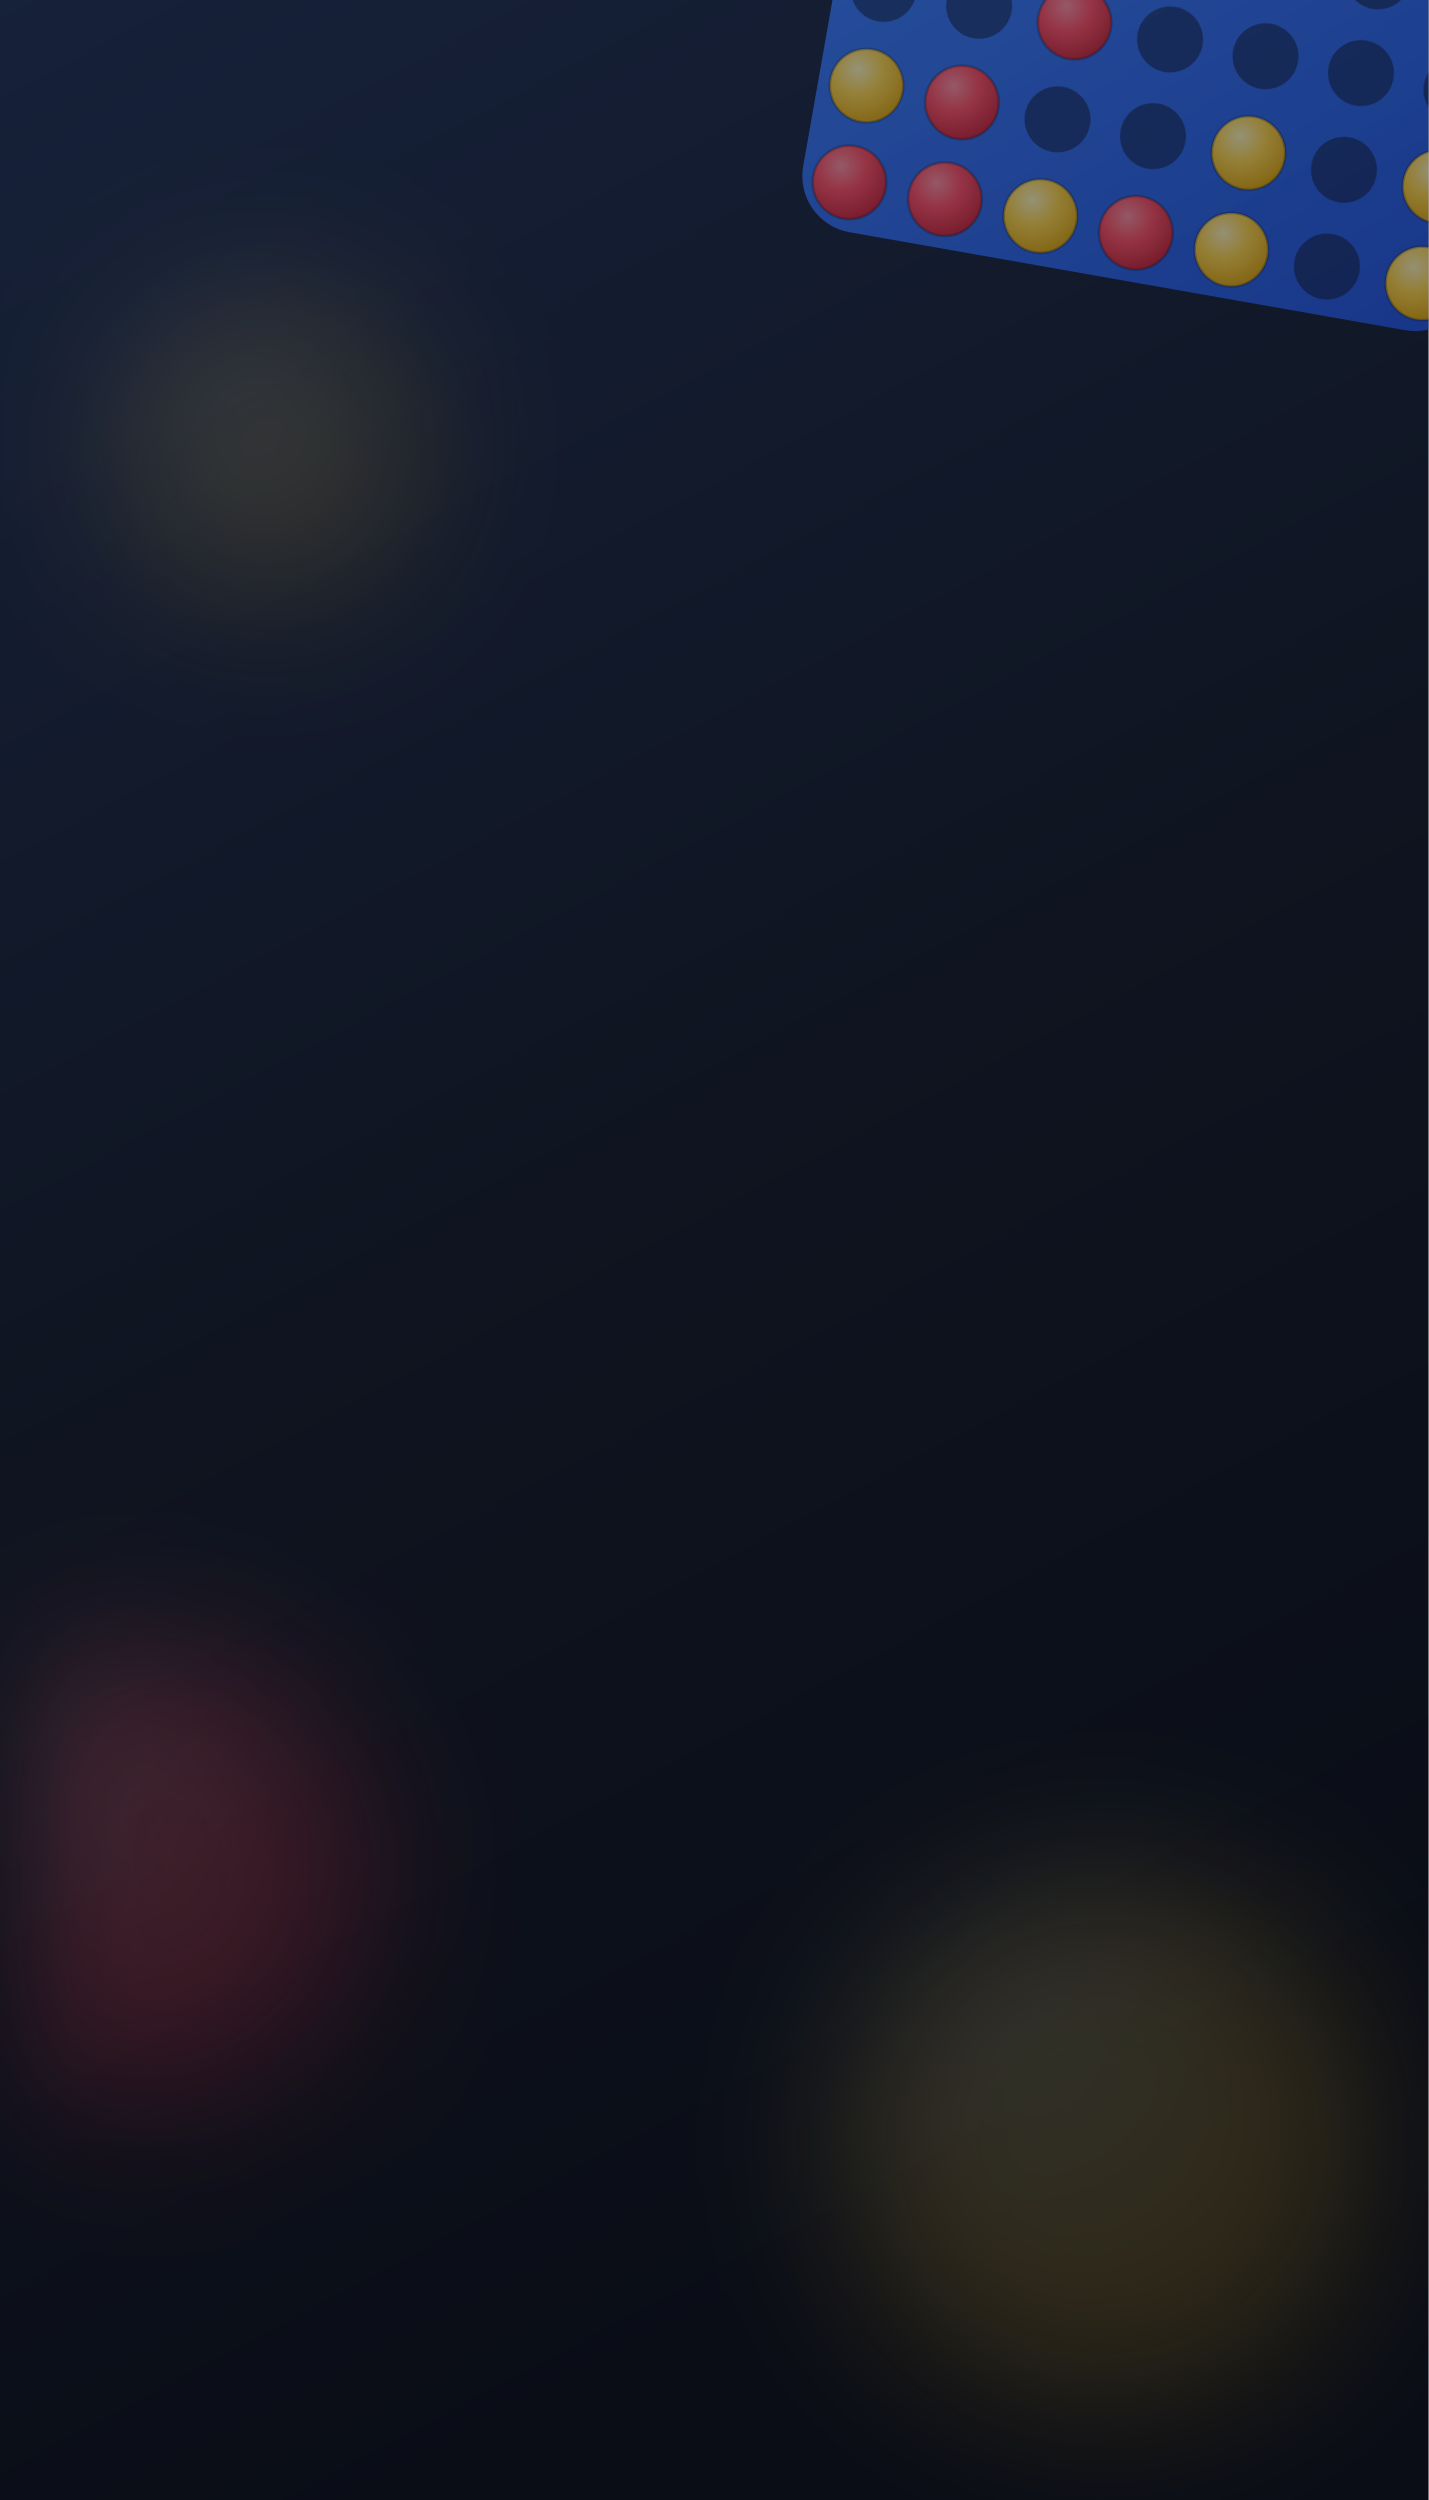
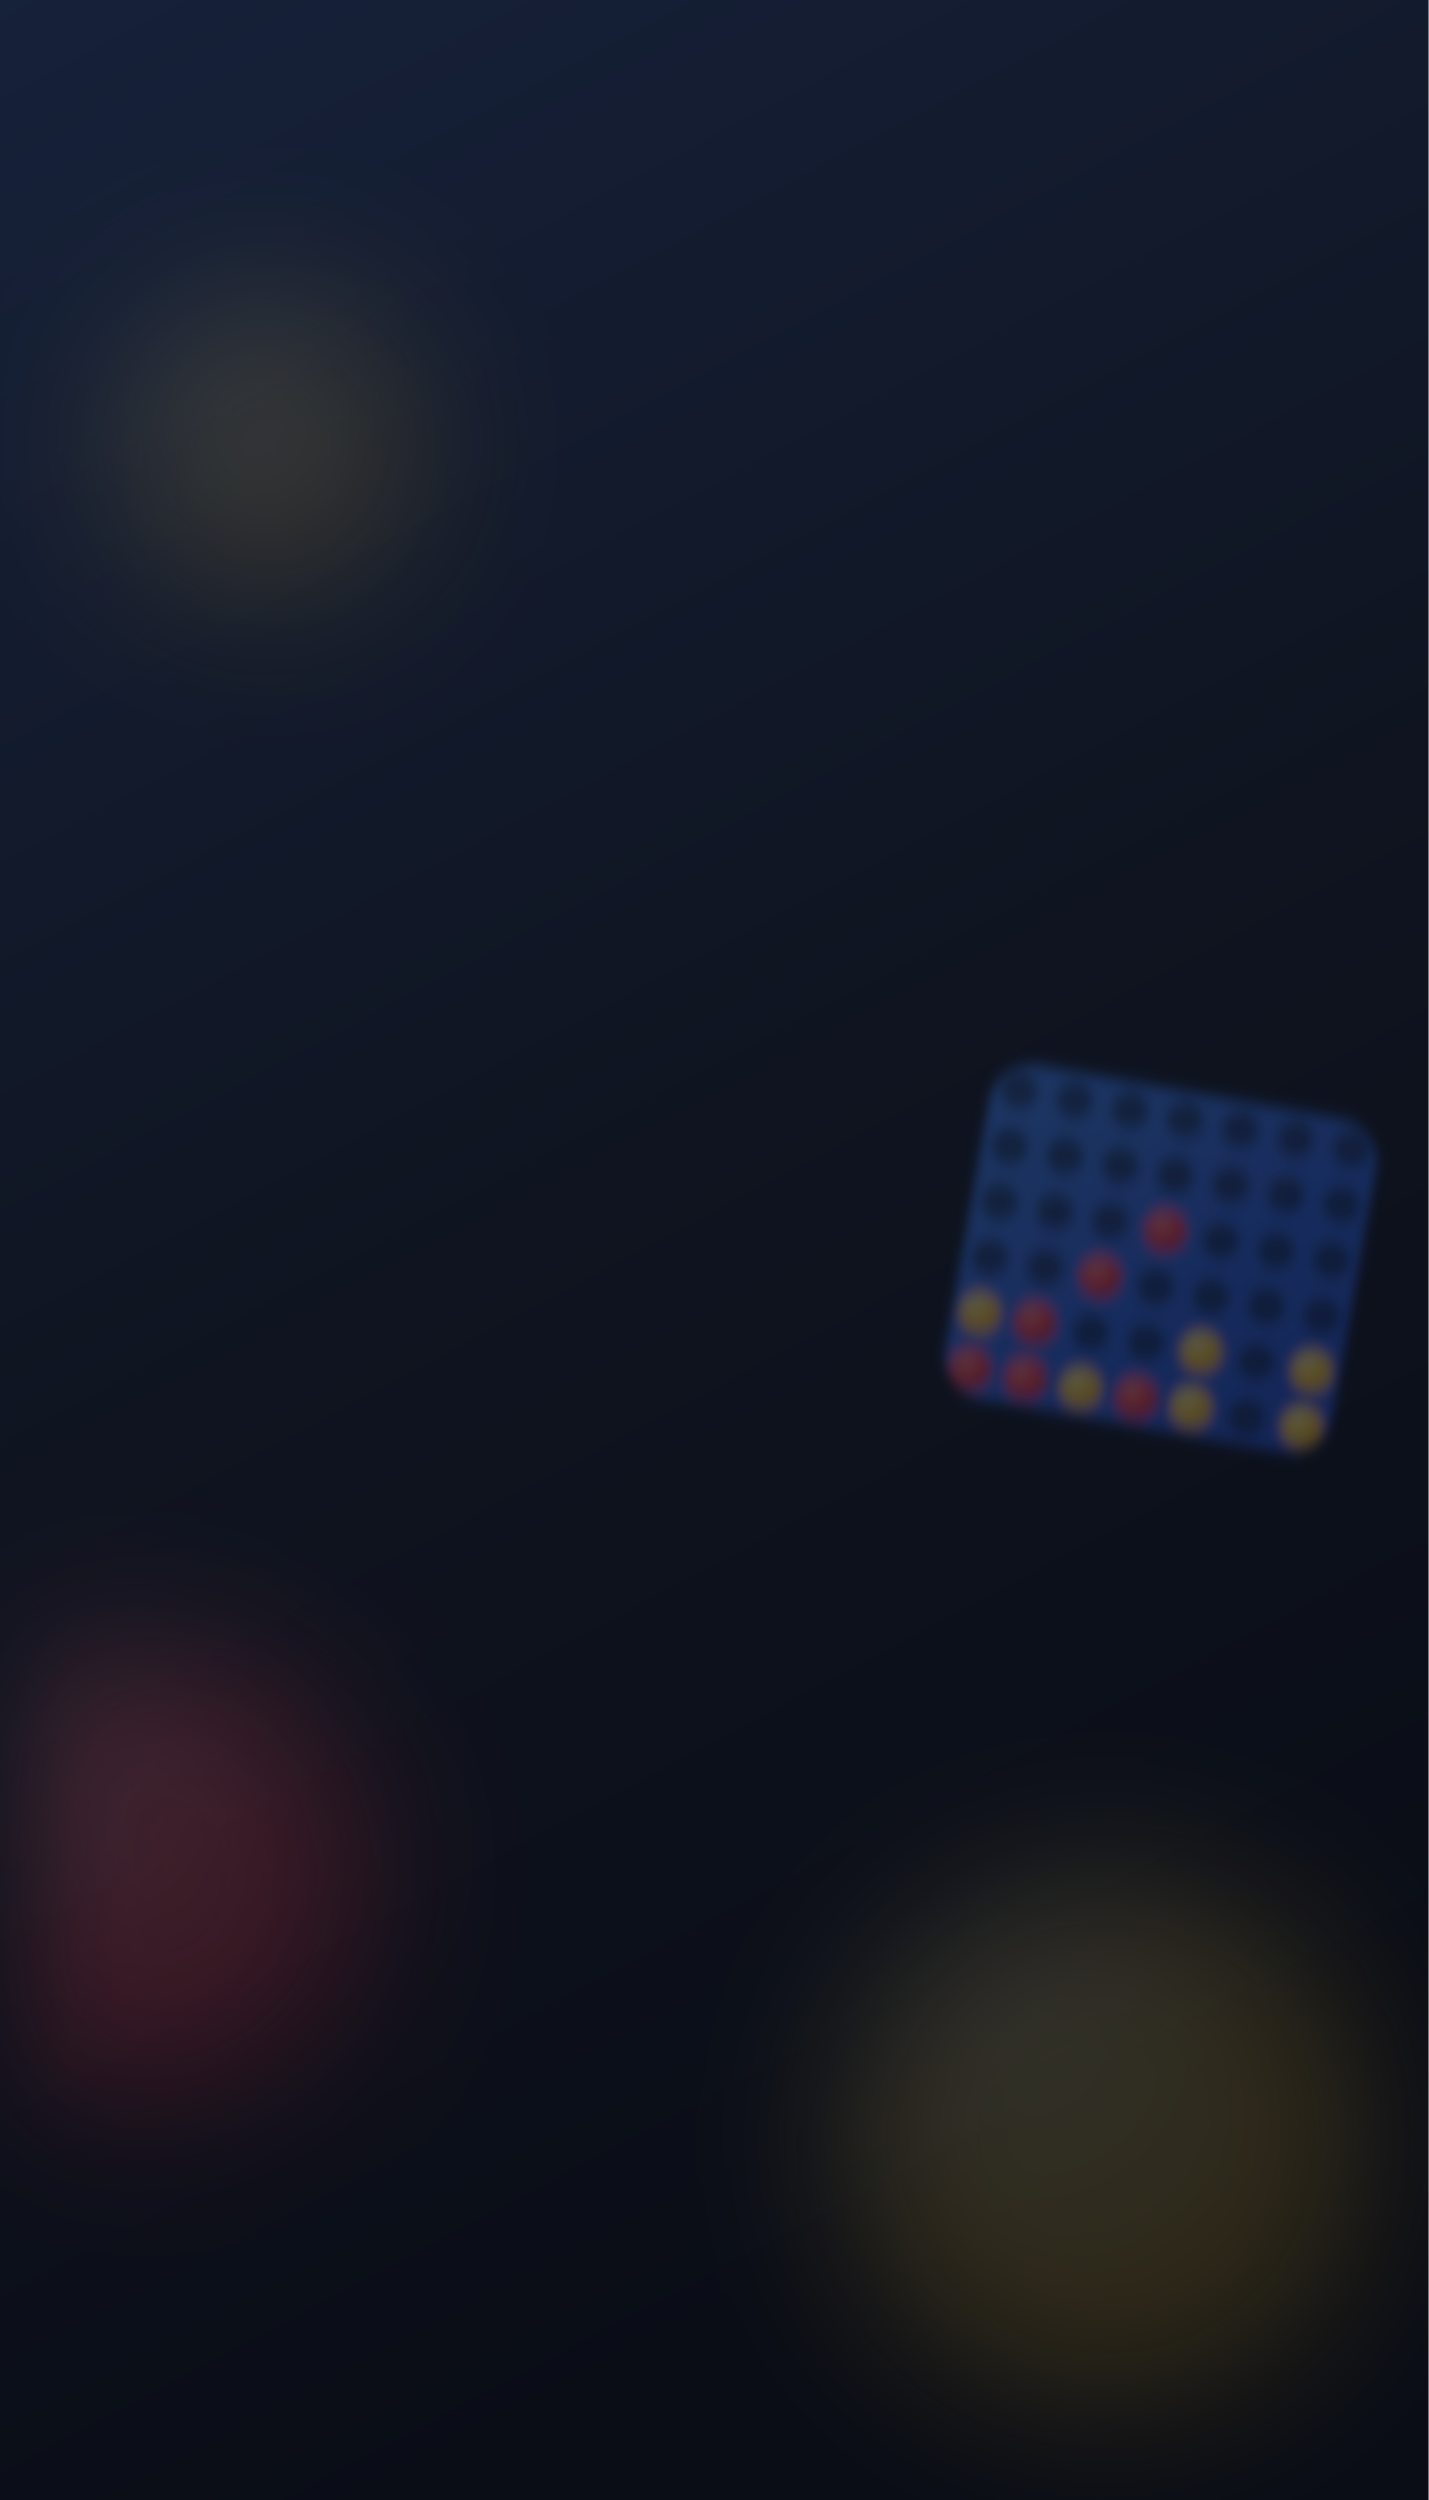
<svg xmlns="http://www.w3.org/2000/svg" viewBox="0 0 800 1400" preserveAspectRatio="xMidYMid slice">
  <defs>
    <linearGradient id="bg" x1="0" y1="0" x2="0.3" y2="1">
      <stop offset="0%" stop-color="#16213a" />
      <stop offset="55%" stop-color="#0f1420" />
      <stop offset="100%" stop-color="#0a0d16" />
    </linearGradient>
    <radialGradient id="discRed" cx="35%" cy="30%" r="75%">
      <stop offset="0%" stop-color="#ff8a93" />
      <stop offset="45%" stop-color="#ff4757" />
      <stop offset="100%" stop-color="#c81e2e" />
    </radialGradient>
    <radialGradient id="discYellow" cx="35%" cy="30%" r="75%">
      <stop offset="0%" stop-color="#fff2b0" />
      <stop offset="45%" stop-color="#ffd23f" />
      <stop offset="100%" stop-color="#e0a300" />
    </radialGradient>
    <linearGradient id="boardFace" x1="0" y1="0" x2="1" y2="1">
      <stop offset="0%" stop-color="#3b82f6" />
      <stop offset="100%" stop-color="#1d4ed8" />
    </linearGradient>
-     <pattern id="holes" width="54.29" height="55.00" patternUnits="userSpaceOnUse" patternTransform="translate(470 -170)">
-       <circle cx="27.14" cy="27.50" r="18.46" fill="rgba(8,12,22,0.5)" />
+     <pattern id="holes" width="31.43" height="31.67" patternUnits="userSpaceOnUse" patternTransform="translate(540 610)">
+       <circle cx="15.71" cy="15.83" r="10.69" fill="rgba(8,12,22,0.5)" />
    </pattern>
    <filter id="blurL" x="-50%" y="-50%" width="200%" height="200%">
      <feGaussianBlur stdDeviation="42" />
+     </filter>
+     <filter id="blurBoard" x="-30%" y="-30%" width="160%" height="160%">
+       <feGaussianBlur stdDeviation="3.5" />
    </filter>
  </defs>
  <rect width="800" height="1400" fill="url(#bg)" />
  <circle cx="80" cy="1050" r="130" fill="url(#discRed)" opacity="0.2" filter="url(#blurL)" />
  <circle cx="620" cy="1200" r="150" fill="url(#discYellow)" opacity="0.16" filter="url(#blurL)" />
  <circle cx="150" cy="250" r="90" fill="url(#discYellow)" opacity="0.14" filter="url(#blurL)" />
-   <g transform="rotate(10 660.0 -5.0)" opacity="0.55">
-     <rect x="470" y="-170" width="380" height="330" rx="32" fill="url(#boardFace)" />
-     <rect x="470" y="-170" width="380" height="330" rx="32" fill="url(#holes)" />
-     <circle cx="497.1" cy="132.5" r="20.6" fill="url(#discRed)" stroke="rgba(0,0,0,0.25)" stroke-width="1.5" />
-     <circle cx="551.4" cy="132.5" r="20.6" fill="url(#discRed)" stroke="rgba(0,0,0,0.25)" stroke-width="1.5" />
-     <circle cx="660.0" cy="132.5" r="20.6" fill="url(#discRed)" stroke="rgba(0,0,0,0.25)" stroke-width="1.5" />
-     <circle cx="551.4" cy="77.5" r="20.6" fill="url(#discRed)" stroke="rgba(0,0,0,0.25)" stroke-width="1.5" />
-     <circle cx="605.7" cy="22.5" r="20.6" fill="url(#discRed)" stroke="rgba(0,0,0,0.25)" stroke-width="1.5" />
-     <circle cx="660.0" cy="-32.5" r="20.6" fill="url(#discRed)" stroke="rgba(0,0,0,0.25)" stroke-width="1.5" />
-     <circle cx="714.3" cy="132.5" r="20.6" fill="url(#discYellow)" stroke="rgba(0,0,0,0.25)" stroke-width="1.5" />
-     <circle cx="714.3" cy="77.5" r="20.6" fill="url(#discYellow)" stroke="rgba(0,0,0,0.25)" stroke-width="1.5" />
-     <circle cx="497.1" cy="77.5" r="20.6" fill="url(#discYellow)" stroke="rgba(0,0,0,0.25)" stroke-width="1.5" />
-     <circle cx="822.9" cy="132.5" r="20.6" fill="url(#discYellow)" stroke="rgba(0,0,0,0.25)" stroke-width="1.5" />
-     <circle cx="822.9" cy="77.5" r="20.6" fill="url(#discYellow)" stroke="rgba(0,0,0,0.25)" stroke-width="1.5" />
-     <circle cx="605.7" cy="132.5" r="20.6" fill="url(#discYellow)" stroke="rgba(0,0,0,0.25)" stroke-width="1.5" />
+   <g transform="rotate(10 650.0 705.0)" opacity="0.32" filter="url(#blurBoard)">
+     <rect x="540" y="610" width="220" height="190" rx="24" fill="url(#boardFace)" />
+     <rect x="540" y="610" width="220" height="190" rx="24" fill="url(#holes)" />
+     <circle cx="555.7" cy="784.2" r="11.9" fill="url(#discRed)" stroke="rgba(0,0,0,0.25)" stroke-width="1" />
+     <circle cx="587.1" cy="784.2" r="11.9" fill="url(#discRed)" stroke="rgba(0,0,0,0.25)" stroke-width="1" />
+     <circle cx="650.0" cy="784.2" r="11.9" fill="url(#discRed)" stroke="rgba(0,0,0,0.25)" stroke-width="1" />
+     <circle cx="587.1" cy="752.5" r="11.9" fill="url(#discRed)" stroke="rgba(0,0,0,0.25)" stroke-width="1" />
+     <circle cx="618.6" cy="720.8" r="11.9" fill="url(#discRed)" stroke="rgba(0,0,0,0.25)" stroke-width="1" />
+     <circle cx="650.0" cy="689.2" r="11.9" fill="url(#discRed)" stroke="rgba(0,0,0,0.25)" stroke-width="1" />
+     <circle cx="681.4" cy="784.2" r="11.9" fill="url(#discYellow)" stroke="rgba(0,0,0,0.25)" stroke-width="1" />
+     <circle cx="681.4" cy="752.5" r="11.9" fill="url(#discYellow)" stroke="rgba(0,0,0,0.25)" stroke-width="1" />
+     <circle cx="555.7" cy="752.5" r="11.9" fill="url(#discYellow)" stroke="rgba(0,0,0,0.25)" stroke-width="1" />
+     <circle cx="744.3" cy="784.2" r="11.9" fill="url(#discYellow)" stroke="rgba(0,0,0,0.25)" stroke-width="1" />
+     <circle cx="744.3" cy="752.5" r="11.9" fill="url(#discYellow)" stroke="rgba(0,0,0,0.25)" stroke-width="1" />
+     <circle cx="618.6" cy="784.2" r="11.9" fill="url(#discYellow)" stroke="rgba(0,0,0,0.25)" stroke-width="1" />
  </g>
</svg>
